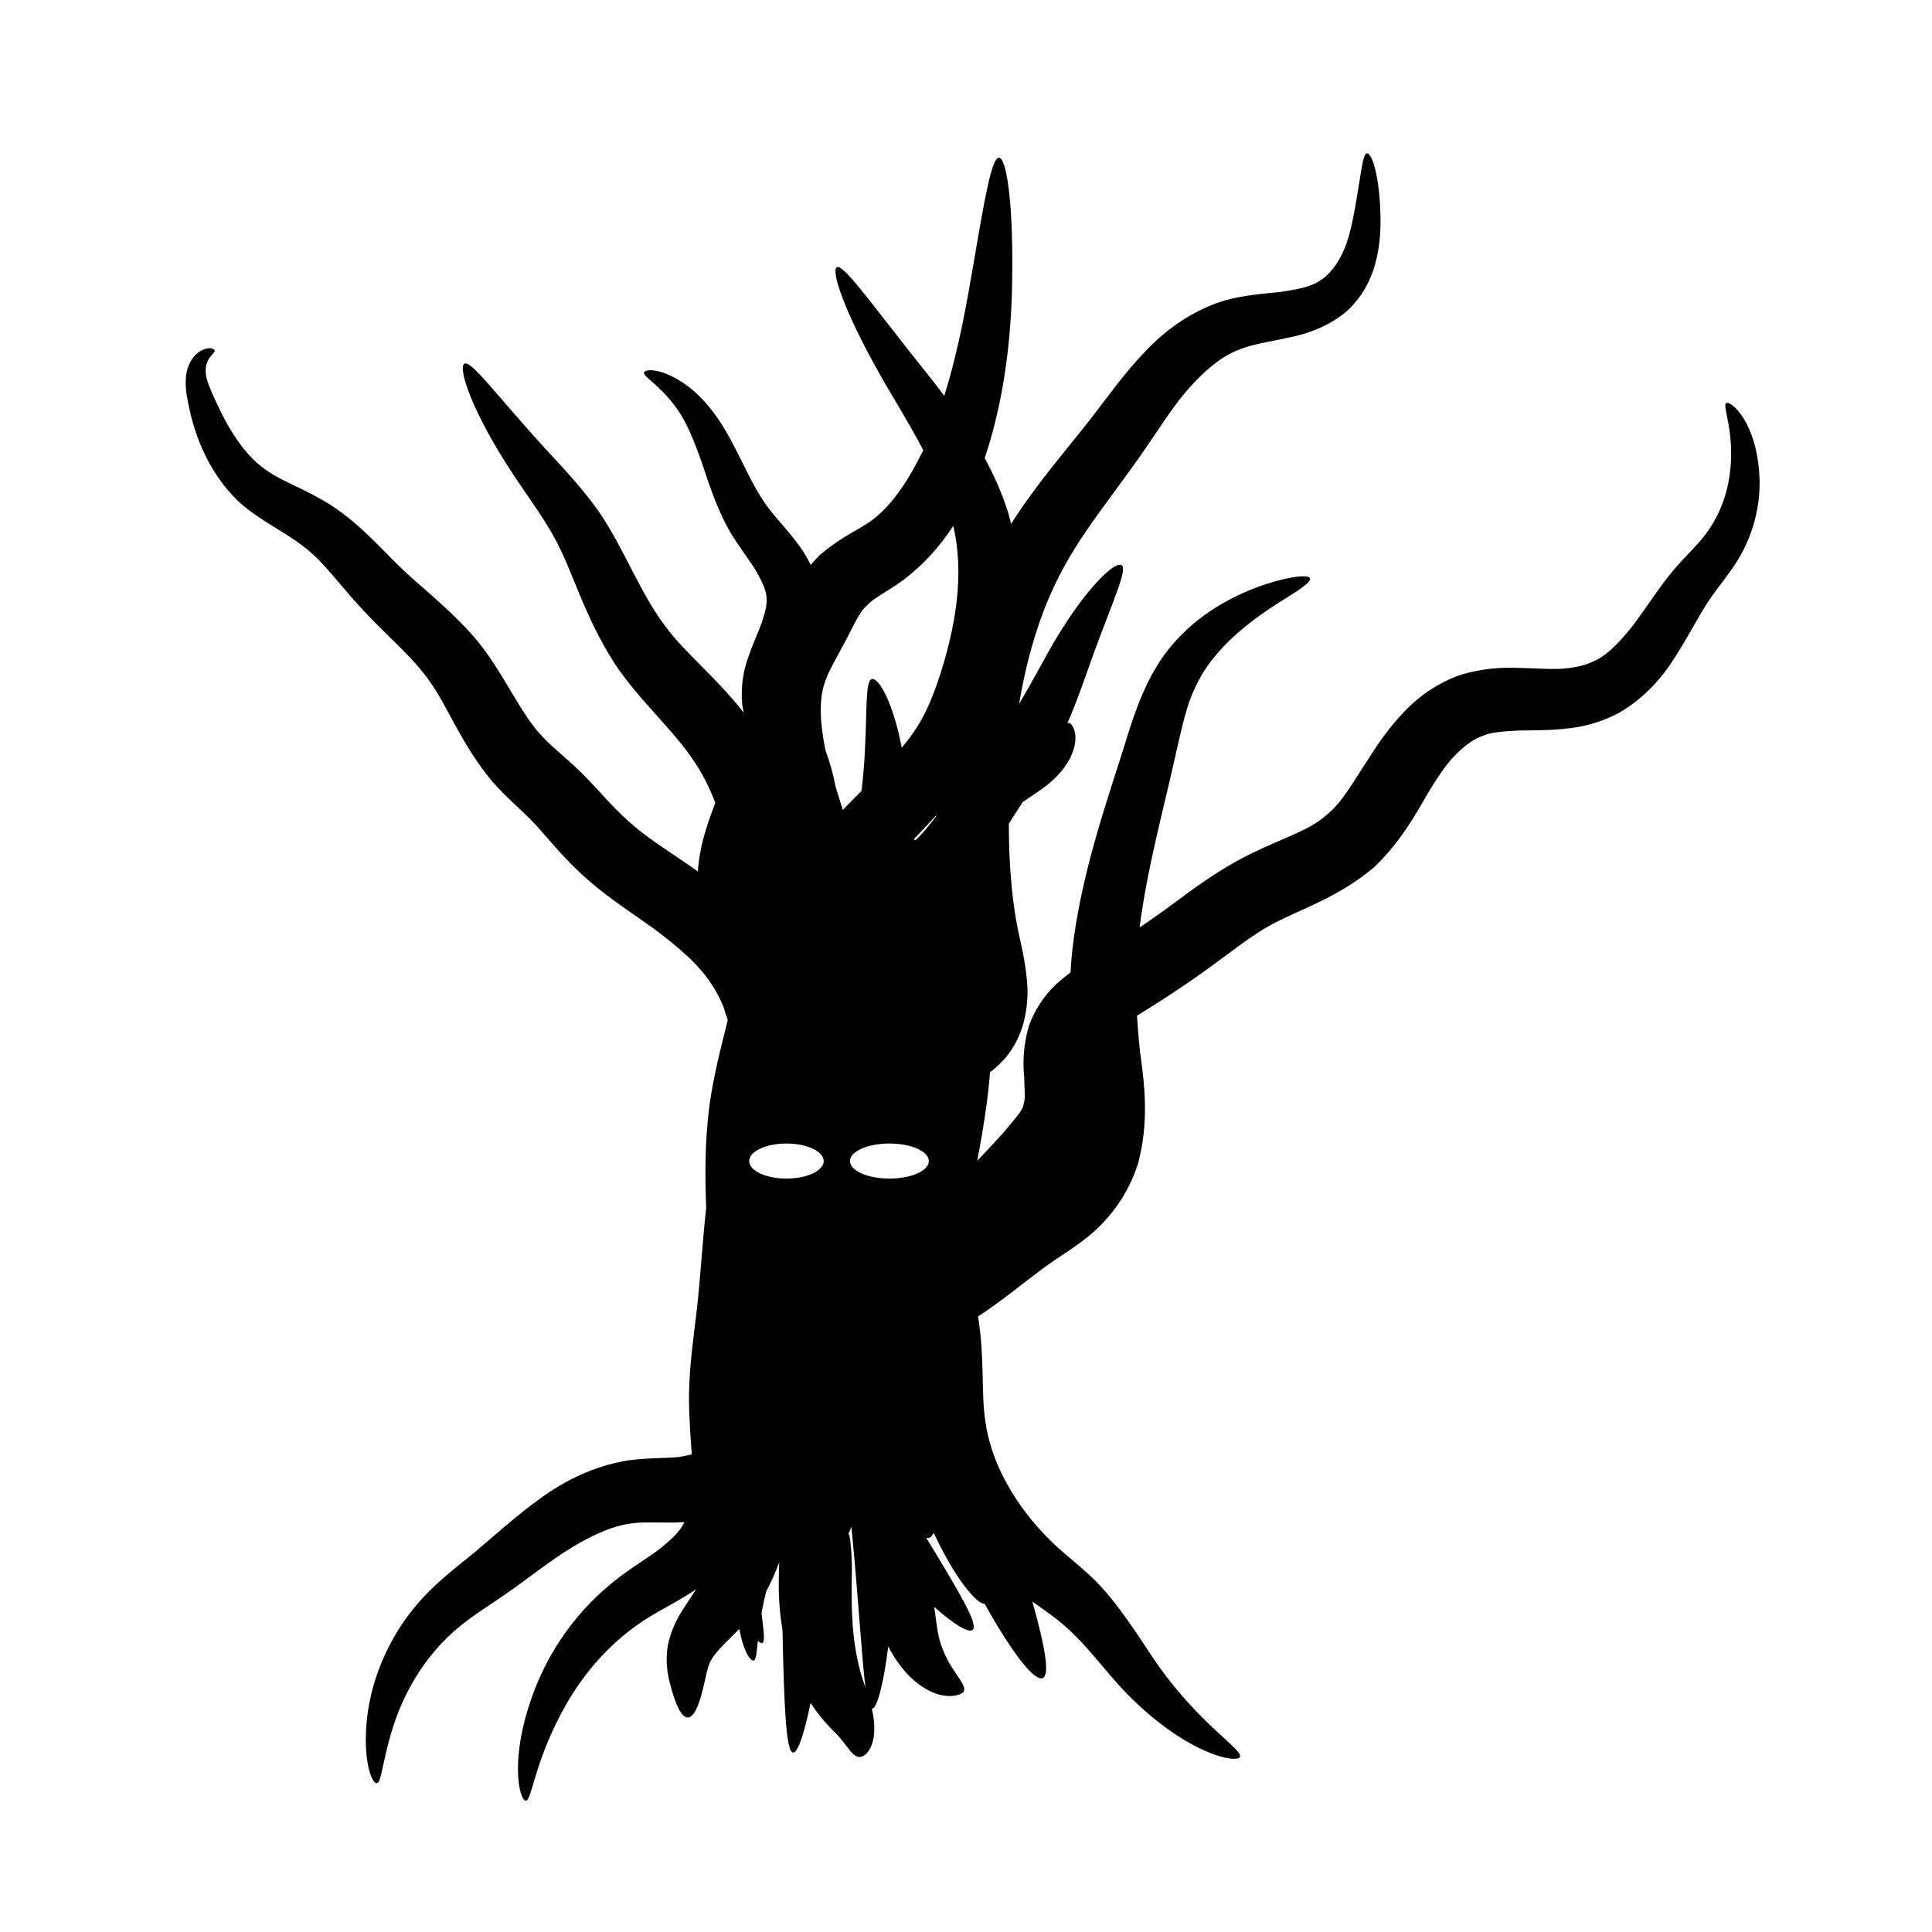
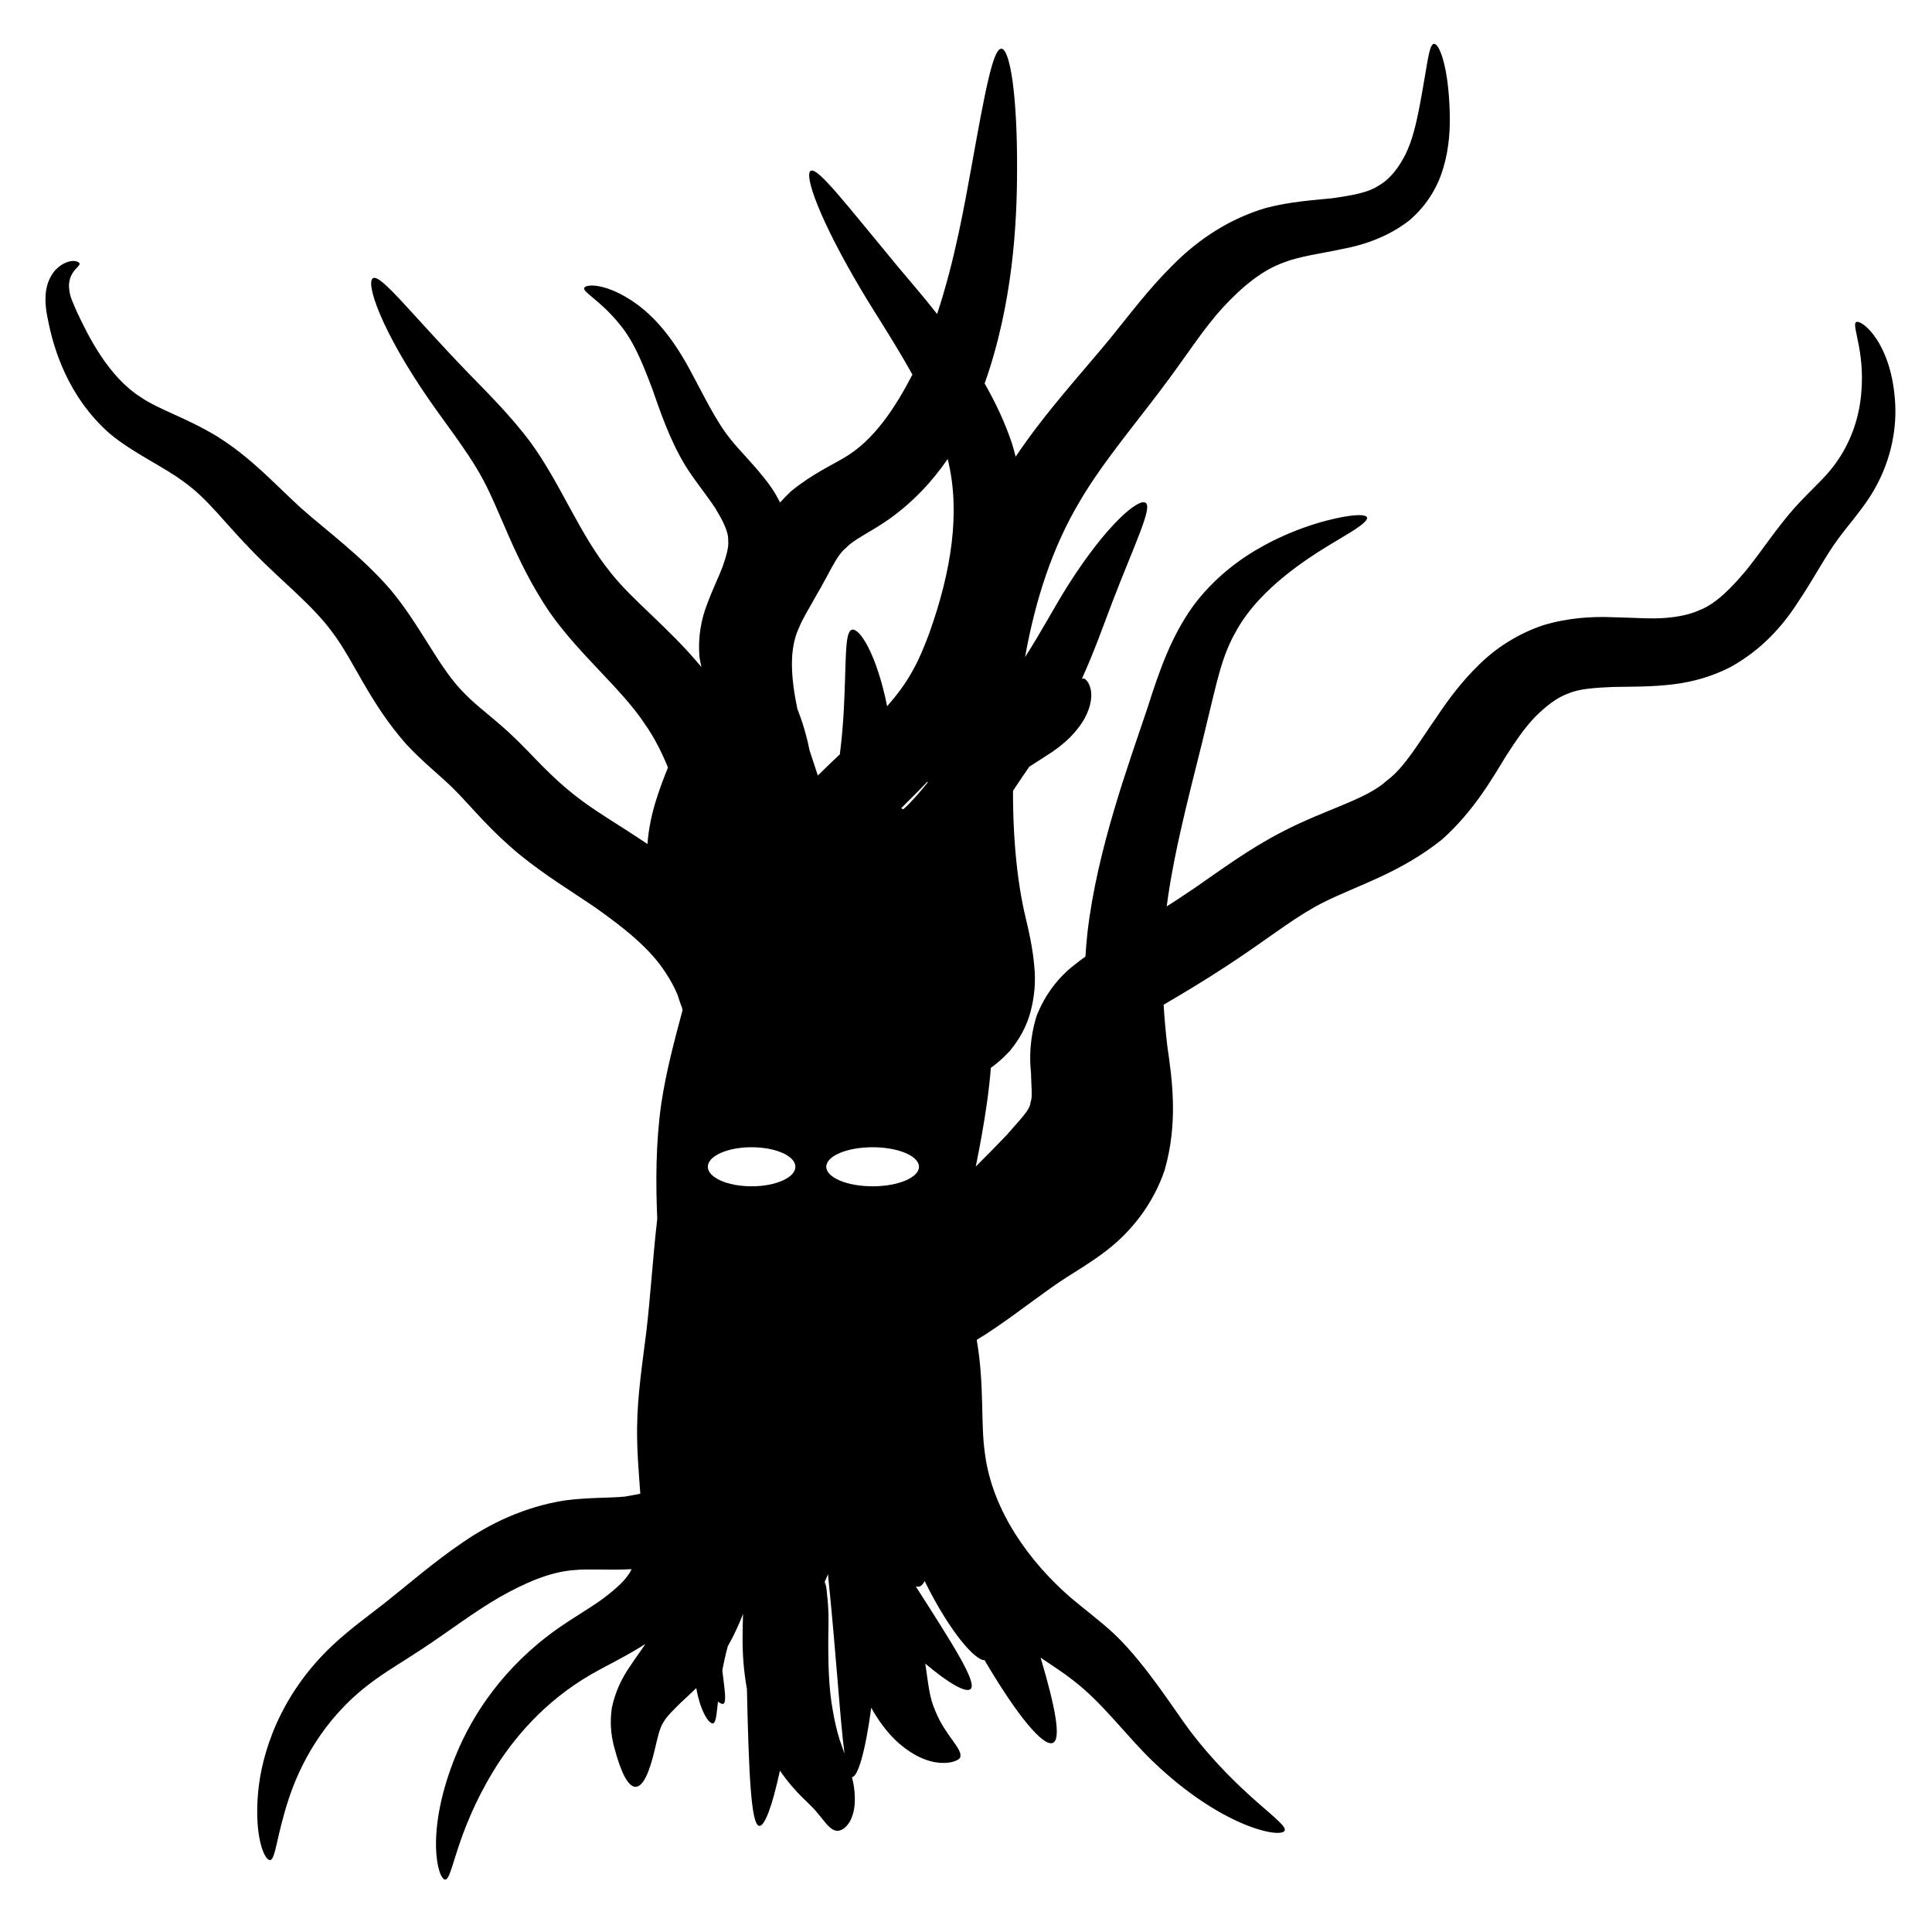
<svg xmlns="http://www.w3.org/2000/svg" width="1000" height="1000" viewBox="0 0 233.671 233.671" version="1.1" id="svg5">
  <defs id="defs2">
    </defs>
  <g id="layer1">
-     <path id="path1524" style="fill:#000000;stroke-width:0.234;stroke:none" d="M 165.333 18.547 C 164.772 18.595 164.618 21.232 163.777 25.746 C 163.498 27.2 163.114 29.051 162.389 30.58 C 161.781 31.84 160.908 33.151 159.755 33.863 C 158.603 34.706 156.966 34.99 154.849 35.311 C 153.075 35.512 150.599 35.65 148.044 36.362 C 144.378 37.496 141.128 39.715 138.456 42.568 C 135.951 45.19 134.107 47.814 132.015 50.529 C 129.26 54.075 125.347 58.526 122.291 63.36 C 122.178 62.888 122.056 62.418 121.922 61.953 C 121.204 59.668 120.214 57.475 119.101 55.412 C 122.033 46.669 122.42 37.924 122.436 32.429 C 122.482 23.973 121.69 19.1 120.82 19.077 C 119.95 19.054 119.115 23.862 117.722 32.021 C 117.03 36.009 116.048 42.013 114.208 47.871 C 112.684 45.831 111.254 44.094 110.224 42.799 C 104.898 36.027 101.943 31.925 101.213 32.325 C 100.484 32.724 102.079 37.606 106.442 45.328 C 107.68 47.55 109.788 50.874 111.668 54.447 C 109.949 57.953 107.728 61.595 104.632 63.48 C 103.435 64.245 101.341 65.239 99.163 67.123 C 98.759 67.524 98.396 67.928 98.05 68.332 C 97.545 67.25 96.935 66.316 96.305 65.529 C 95.022 63.837 93.794 62.594 92.923 61.42 C 91.413 59.46 90.048 56.392 88.939 54.261 C 87.234 50.85 85.448 48.471 83.347 46.83 C 80.281 44.481 78.061 44.586 77.897 45.043 C 77.733 45.499 79.516 46.387 81.419 48.829 C 82.832 50.598 83.669 52.544 84.899 55.992 C 85.631 58.162 86.633 61.457 88.357 64.424 C 89.367 66.108 90.53 67.565 91.383 68.948 C 92.11 70.224 92.759 71.474 92.712 72.475 C 92.783 73.228 92.504 74.166 92.133 75.311 C 91.738 76.419 91.117 77.714 90.547 79.357 C 89.958 80.929 89.569 82.891 89.764 85.162 C 89.819 85.52 89.886 85.861 89.959 86.192 C 86.52 81.824 82.846 78.958 80.593 75.906 C 77.435 71.822 75.492 66.331 72.426 61.877 C 70.349 58.908 67.701 56.17 66.006 54.324 C 60.077 47.844 56.978 43.531 56.171 43.983 C 55.364 44.434 56.971 49.658 62.069 57.381 C 63.458 59.493 65.815 62.708 67.134 65.172 C 69.26 69.057 70.611 74.44 74.344 80.255 C 77.472 84.951 81.701 88.487 84.142 92.382 C 85.086 93.796 85.846 95.377 86.514 97.091 C 86.102 98.168 85.694 99.295 85.348 100.45 C 84.887 101.941 84.533 103.607 84.402 105.4 C 84.297 105.327 84.192 105.248 84.088 105.176 C 81.33 103.222 78.891 101.766 76.847 100.044 C 75.757 99.144 74.711 98.12 73.687 97.04 C 72.615 95.901 71.528 94.643 70.169 93.313 C 68.402 91.597 66.783 90.372 65.69 89.174 C 63.002 86.457 61.217 81.926 57.997 77.835 C 55.037 74.188 51.177 71.217 48.778 68.958 C 45.924 66.215 43.691 63.515 40.08 61.131 C 36.89 59.102 34.121 58.247 32.288 56.918 C 28.915 54.689 26.83 50.199 25.695 47.646 C 25.291 46.658 25.015 46.073 24.927 45.405 C 24.869 45.02 24.861 44.687 24.908 44.387 C 24.969 43.995 25.093 43.679 25.249 43.427 C 25.577 42.883 26.003 42.62 25.966 42.393 C 25.943 42.255 25.419 41.857 24.405 42.367 C 23.966 42.593 23.471 42.998 23.104 43.627 C 22.825 44.102 22.612 44.678 22.52 45.325 C 22.381 46.383 22.489 47.445 22.724 48.551 C 23.277 51.561 24.728 56.837 29.09 60.873 C 31.546 63.012 34.523 64.381 36.653 66.054 C 39.213 67.969 40.777 70.435 43.887 73.762 C 46.719 76.845 49.905 79.428 51.973 82.413 C 54.183 85.469 55.79 90.062 59.623 94.615 C 61.304 96.51 63.012 97.924 64.281 99.229 C 65.251 100.218 66.25 101.445 67.449 102.776 C 68.608 104.069 69.879 105.358 71.293 106.584 C 73.965 108.867 76.589 110.528 79.018 112.277 C 81.943 114.459 84.688 116.729 86.303 119.416 C 86.772 120.169 87.176 120.95 87.492 121.745 C 87.591 122.077 87.695 122.413 87.81 122.756 C 87.852 122.873 87.896 122.98 87.939 123.094 C 87.969 123.198 87.991 123.307 88.018 123.412 C 87.194 126.688 86.344 129.948 85.822 133.603 C 85.243 137.939 85.258 142.209 85.41 146.086 C 84.942 150.397 84.717 154.486 84.291 158.294 C 83.901 161.695 83.376 165.025 83.335 168.782 C 83.315 171.418 83.53 173.777 83.666 175.91 C 83.186 176.022 82.655 176.121 82.072 176.225 C 80.454 176.39 78.371 176.306 75.969 176.631 C 71.707 177.321 68.145 179.192 65.343 181.234 C 62.429 183.316 59.567 185.948 57.456 187.702 C 55.543 189.282 53.785 190.602 51.95 192.415 C 46.474 197.879 44.68 204.246 44.334 208.388 C 43.932 213.213 45.005 215.724 45.573 215.674 C 46.14 215.625 46.227 213.062 47.505 208.986 C 48.601 205.488 50.944 200.457 55.745 196.597 C 57.388 195.259 59.031 194.286 61.262 192.728 C 63.953 190.859 66.524 188.763 69.247 187.104 C 71.697 185.653 74.362 184.364 76.919 184.198 C 78.356 184.041 80.248 184.234 82.645 184.107 C 82.688 184.107 82.735 184.102 82.778 184.101 C 82.763 184.13 82.749 184.162 82.733 184.19 C 82.223 185.279 81.081 186.297 79.839 187.294 C 78.468 188.346 76.817 189.336 75.189 190.538 C 69.63 194.666 66.418 199.852 64.707 204.254 C 61.469 212.575 62.825 217.772 63.589 217.794 C 64.354 217.816 64.634 212.824 68.527 206.059 C 70.584 202.488 73.817 198.444 78.592 195.534 C 79.991 194.675 81.693 193.836 83.557 192.636 C 83.768 192.505 83.98 192.367 84.193 192.222 C 83.737 192.956 83.157 193.764 82.598 194.664 C 81.727 195.987 81.062 197.511 80.745 199.146 C 80.46 201.114 80.773 202.662 81.047 203.665 C 81.711 206.275 82.45 207.742 83.196 207.725 C 83.943 207.709 84.61 206.211 85.178 203.589 C 85.413 202.594 85.639 201.306 86.083 200.664 C 86.411 200.047 86.978 199.501 87.784 198.642 C 88.21 198.216 88.797 197.665 89.426 197.007 C 89.872 199.611 90.74 200.915 91.145 200.837 C 91.452 200.777 91.512 199.927 91.657 198.472 C 91.9 198.674 92.093 198.763 92.205 198.717 C 92.563 198.569 92.354 197.269 92.108 195.086 C 92.248 194.286 92.43 193.416 92.667 192.481 C 93.274 191.35 93.794 190.173 94.24 188.958 C 94.23 189.483 94.206 190.079 94.198 190.777 C 94.198 190.854 94.197 190.931 94.197 191.01 C 94.156 193.106 94.3 195.148 94.638 197.111 C 94.834 206.299 95.06 211.887 95.914 211.965 C 96.455 212.014 97.237 209.879 98.035 205.967 C 99.724 208.549 101.091 209.492 101.832 210.482 C 102.64 211.47 103.155 212.404 103.863 212.495 C 104.488 212.575 105.519 211.792 105.72 209.697 C 105.797 208.611 105.678 207.634 105.45 206.665 C 105.451 206.665 105.452 206.666 105.453 206.666 C 106.022 206.697 106.82 204.013 107.431 199.139 C 108.102 200.419 108.897 201.578 109.855 202.59 C 113.454 206.221 116.398 205.057 116.581 204.546 C 116.907 203.635 115.035 202.157 114.054 199.552 C 113.405 198.032 113.338 196.763 112.995 194.354 C 115.486 196.567 117.171 197.53 117.64 197.127 C 118.386 196.488 115.973 192.488 112.017 185.976 C 112.13 186.012 112.239 186.022 112.341 185.999 C 112.572 185.948 112.767 185.739 112.925 185.388 C 115.624 191.145 118.19 194.035 119.094 193.981 C 122.481 200.052 125.14 203.403 126.119 202.956 C 126.999 202.555 126.398 199.161 124.86 193.705 C 126.086 194.583 127.193 195.328 128.102 196.083 C 131.231 198.572 133.655 202.173 136.38 204.932 C 143.451 212.113 149.536 213.333 149.965 212.495 C 150.394 211.656 145.389 208.794 140.231 201.645 C 138.703 199.522 135.77 194.533 132.545 191.243 C 130.98 189.697 129.322 188.423 127.937 187.175 C 123.794 183.383 119.913 177.847 119.139 171.621 C 118.665 168.34 119.103 164.173 118.286 159.217 C 118.604 159.01 118.924 158.807 119.24 158.593 C 119.64 158.317 120.032 158.04 120.417 157.761 C 123.037 155.864 125.282 153.96 127.471 152.471 C 128.65 151.673 130.075 150.793 131.612 149.552 C 134.375 147.31 136.488 144.298 137.613 140.834 C 139.032 135.673 138.402 130.96 137.9 127.345 C 137.733 125.813 137.604 124.314 137.52 122.842 C 139.635 121.542 141.772 120.176 143.891 118.716 C 144.558 118.256 145.221 117.79 145.878 117.315 C 148.877 115.164 151.336 113.136 153.909 111.76 C 157.391 109.907 161.834 108.576 166.199 104.881 C 169.357 101.882 171.223 98.503 172.739 95.87 C 173.769 94.186 174.71 92.712 175.787 91.561 C 176.898 90.398 178.037 89.465 179.207 89.045 C 180.342 88.53 181.96 88.442 183.74 88.353 C 185.666 88.313 187.727 88.364 190.098 88.049 C 192.057 87.787 194.002 87.188 195.812 86.216 C 199.069 84.331 201.238 81.691 202.714 79.281 C 204.419 76.618 205.581 74.215 206.894 72.331 C 207.87 70.914 209.127 69.439 210.175 67.748 C 212.327 64.225 212.932 60.583 212.804 57.709 C 212.502 51.059 209.344 48.428 208.786 48.752 C 208.227 49.076 209.94 52.308 209.182 57.571 C 208.857 59.848 207.942 62.553 206.052 64.918 C 205.147 66.073 203.855 67.258 202.463 68.891 C 200.615 71.079 199.113 73.53 197.494 75.658 C 196.023 77.496 194.417 79.313 192.624 80.036 C 191.67 80.49 190.517 80.733 189.249 80.851 C 187.687 81.001 185.959 80.826 183.744 80.784 C 181.67 80.693 179.209 80.821 176.566 81.657 C 173.95 82.59 171.712 84.12 169.941 85.97 C 168.225 87.741 166.871 89.632 165.698 91.487 C 163.829 94.29 162.361 97.047 160.522 98.489 C 158.356 100.589 154.277 101.582 149.746 104.059 C 146.262 105.957 143.449 108.181 140.717 110.168 C 140.116 110.601 139.507 111.03 138.889 111.455 C 138.54 111.696 138.187 111.933 137.834 112.17 C 138.687 105.302 140.773 97.664 141.981 92.199 C 142.959 88.018 143.469 85.085 144.931 82.388 C 146.24 79.831 148.284 77.747 150.08 76.225 C 153.097 73.674 155.831 72.234 157.255 71.226 C 158.114 70.62 158.534 70.198 158.444 69.948 C 158.353 69.699 157.756 69.633 156.69 69.779 C 155.14 69.99 151.606 70.833 147.844 72.997 C 145.478 74.356 142.695 76.48 140.487 79.665 C 138.257 83.002 137.089 86.563 135.878 90.567 C 133.913 96.777 130.682 105.962 129.683 115.01 C 129.593 115.875 129.528 116.744 129.475 117.615 C 129.081 117.911 128.682 118.225 128.279 118.569 C 126.7 119.869 125.315 121.718 124.442 124.079 C 123.724 126.562 123.711 128.664 123.872 130.224 C 123.897 131.802 124.054 132.887 123.82 133.432 C 123.795 134.29 122.629 135.424 121.342 137.016 C 120.276 138.187 119.233 139.314 118.189 140.4 C 118.609 138.213 119.007 135.955 119.324 133.597 C 119.499 132.323 119.641 131.02 119.741 129.695 C 120.404 129.185 121.057 128.582 121.681 127.867 C 122.757 126.518 123.474 125.038 123.841 123.537 C 124.206 122.061 124.324 120.634 124.257 119.305 C 124.106 116.677 123.563 114.521 123.171 112.719 C 122.69 110.389 122.391 107.969 122.213 105.473 C 122.186 105.099 122.163 104.725 122.141 104.35 C 122.053 102.774 122.015 101.2 122.02 99.63 C 122.126 99.457 122.245 99.263 122.347 99.097 C 122.811 98.362 123.259 97.674 123.698 97.003 C 124.321 96.575 124.988 96.147 125.557 95.745 C 127.314 94.591 128.627 93.213 129.405 91.731 C 130.823 88.895 129.597 87.453 129.298 87.436 C 129.233 87.432 129.168 87.448 129.103 87.477 C 130.436 84.38 131.493 81.2 132.188 79.284 C 134.584 72.704 136.408 68.866 135.658 68.359 C 134.908 67.851 131.632 70.78 127.779 77.157 C 126.343 79.528 124.955 82.346 123.26 85.109 C 124.328 78.836 126.099 73.117 128.928 68.14 C 131.281 63.876 135.166 59.105 138.048 54.951 C 140.165 51.924 141.648 49.465 143.569 47.22 C 145.622 44.878 147.695 43.075 149.985 42.242 C 151.51 41.61 153.761 41.305 155.811 40.84 C 158.292 40.361 160.744 39.411 162.802 37.714 C 164.741 35.978 165.796 33.863 166.311 31.984 C 166.939 29.727 167.006 27.595 166.959 25.99 C 166.839 21.066 165.893 18.498 165.333 18.547 z M 115.296 63.605 C 115.302 63.633 115.31 63.661 115.316 63.688 C 116.612 69.31 115.731 75.674 113.361 82.638 C 112.842 84.089 112.299 85.475 111.637 86.684 C 110.968 87.979 110.088 89.209 109.067 90.442 C 107.988 84.805 106.243 81.934 105.453 82.137 C 104.652 82.342 104.882 85.611 104.599 90.99 C 104.525 92.395 104.403 93.967 104.199 95.66 C 103.459 96.399 102.708 97.151 101.933 97.961 C 101.648 97.02 101.361 96.113 101.077 95.211 C 100.779 93.621 100.347 92.115 99.823 90.706 C 99.174 87.385 98.944 84.296 99.98 81.963 C 100.323 81.003 101.04 79.828 101.788 78.388 C 103.155 75.968 103.829 74.068 104.887 73.204 C 105.611 72.353 107.314 71.571 109.269 70.136 C 111.801 68.227 113.765 65.962 115.296 63.605 z M 113.233 98.599 C 113.232 98.639 113.232 98.679 113.231 98.719 C 112.404 99.814 111.575 100.826 110.727 101.624 C 110.654 101.588 110.581 101.552 110.507 101.516 C 110.747 101.263 110.986 101.013 111.225 100.757 C 111.902 100.057 112.574 99.339 113.233 98.599 z M 95.119 138.307 A 4.504 2.12 0 0 1 99.624 140.427 A 4.504 2.12 0 0 1 95.119 142.546 A 4.504 2.12 0 0 1 90.615 140.427 A 4.504 2.12 0 0 1 95.119 138.307 z M 107.572 138.307 A 4.769 2.12 0 0 1 112.341 140.427 A 4.769 2.12 0 0 1 107.572 142.546 A 4.769 2.12 0 0 1 102.803 140.427 A 4.769 2.12 0 0 1 107.572 138.307 z M 102.978 184.652 C 103.874 193.922 104.234 200.701 104.684 204.129 C 104.517 203.638 104.345 203.135 104.173 202.597 C 103.899 201.658 103.674 200.652 103.487 199.536 C 103.051 197.039 102.986 194.428 103.013 191.134 C 103.013 191.116 103.018 190.947 103.018 190.929 C 103.047 189.759 103.063 188.4 102.88 186.821 C 102.845 186.08 102.707 185.574 102.636 185.482 C 102.698 185.344 102.776 185.165 102.879 184.901 C 102.913 184.818 102.945 184.735 102.978 184.652 z M 102.594 185.577 C 102.594 185.599 102.596 185.624 102.598 185.654 C 102.502 185.778 102.518 185.744 102.594 185.577 z " />
+     <path id="path1524" style="fill:#000000;stroke:none;stroke-width:0.267" d="m 173.432,5.299 c -0.659,0.054 -0.839,2.993 -1.829,8.023 -0.328,1.62 -0.779,3.683 -1.631,5.386 -0.715,1.404 -1.741,2.866 -3.096,3.659 -1.354,0.939 -3.278,1.255 -5.767,1.613 -2.085,0.224 -4.996,0.378 -7.998,1.172 -4.31,1.263 -8.128,3.736 -11.27,6.916 -2.944,2.922 -5.112,5.845 -7.57,8.871 -3.238,3.952 -7.837,8.912 -11.43,14.298 -0.133,-0.526 -0.277,-1.049 -0.434,-1.567 -0.843,-2.547 -2.007,-4.99 -3.316,-7.289 3.447,-9.743 3.901,-19.488 3.92,-25.612 0.054,-9.423 -0.877,-14.854 -1.899,-14.879 -1.023,-0.025 -2.005,5.333 -3.642,14.424 -0.813,4.444 -1.967,11.135 -4.129,17.664 -1.792,-2.273 -3.472,-4.209 -4.684,-5.652 -6.259,-7.546 -9.733,-12.118 -10.591,-11.672 -0.858,0.445 1.018,5.885 6.145,14.49 1.456,2.476 3.933,6.181 6.143,10.162 -2.021,3.907 -4.631,7.966 -8.27,10.066 -1.406,0.852 -3.868,1.96 -6.429,4.06 -0.474,0.446 -0.901,0.896 -1.308,1.347 -0.594,-1.205 -1.311,-2.247 -2.051,-3.124 -1.508,-1.885 -2.952,-3.27 -3.975,-4.579 -1.775,-2.184 -3.38,-5.603 -4.683,-7.978 -2.004,-3.8 -4.103,-6.453 -6.573,-8.281 -3.604,-2.617 -6.213,-2.5 -6.405,-1.992 -0.193,0.509 1.902,1.498 4.14,4.22 1.661,1.971 2.645,4.139 4.09,7.982 0.861,2.418 2.038,6.089 4.065,9.396 1.187,1.876 2.554,3.5 3.557,5.042 0.854,1.421 1.617,2.814 1.561,3.93 0.084,0.839 -0.244,1.884 -0.68,3.16 -0.464,1.234 -1.194,2.678 -1.864,4.509 -0.692,1.752 -1.149,3.938 -0.921,6.469 0.065,0.399 0.144,0.778 0.229,1.147 -4.042,-4.868 -8.361,-8.061 -11.008,-11.463 -3.712,-4.551 -5.995,-10.67 -9.599,-15.633 -2.441,-3.308 -5.554,-6.359 -7.545,-8.416 -6.969,-7.221 -10.612,-12.028 -11.561,-11.524 -0.948,0.503 0.941,6.325 6.933,14.931 1.633,2.353 4.402,5.936 5.953,8.681 2.499,4.33 4.087,10.328 8.475,16.809 3.676,5.233 8.647,9.173 11.517,13.514 1.109,1.576 2.002,3.337 2.788,5.247 -0.484,1.2 -0.964,2.456 -1.371,3.744 -0.542,1.661 -0.958,3.518 -1.113,5.516 -0.123,-0.081 -0.246,-0.169 -0.369,-0.249 C 74.698,99.658 71.83,98.035 69.428,96.117 68.147,95.113 66.917,93.973 65.714,92.768 64.454,91.499 63.177,90.098 61.579,88.616 59.502,86.704 57.599,85.338 56.314,84.003 53.155,80.975 51.057,75.926 47.272,71.368 43.793,67.304 39.256,63.993 36.437,61.475 33.082,58.419 30.458,55.409 26.213,52.753 22.464,50.492 19.209,49.54 17.054,48.059 13.09,45.575 10.64,40.571 9.305,37.727 8.83,36.625 8.506,35.973 8.403,35.229 8.335,34.8 8.325,34.429 8.38,34.094 8.452,33.658 8.598,33.305 8.781,33.025 9.167,32.418 9.667,32.126 9.624,31.872 9.597,31.718 8.981,31.275 7.79,31.844 7.273,32.095 6.691,32.547 6.26,33.247 5.932,33.777 5.681,34.419 5.574,35.139 c -0.164,1.18 -0.038,2.362 0.24,3.595 0.65,3.354 2.355,9.233 7.482,13.731 2.887,2.384 6.385,3.909 8.89,5.774 3.008,2.133 4.847,4.882 8.502,8.589 3.329,3.436 7.074,6.313 9.504,9.64 2.599,3.405 4.487,8.524 8.992,13.597 1.976,2.112 3.984,3.687 5.475,5.142 1.14,1.102 2.314,2.47 3.723,3.952 1.362,1.441 2.857,2.877 4.518,4.244 3.14,2.544 6.225,4.395 9.08,6.345 3.439,2.431 6.665,4.961 8.562,7.955 0.552,0.839 1.026,1.71 1.398,2.595 0.116,0.371 0.239,0.745 0.373,1.127 0.049,0.13 0.101,0.249 0.151,0.377 0.036,0.116 0.061,0.237 0.093,0.354 -0.968,3.651 -1.967,7.284 -2.581,11.357 -0.681,4.831 -0.663,9.59 -0.484,13.91 -0.55,4.805 -0.814,9.361 -1.315,13.605 -0.459,3.79 -1.076,7.501 -1.124,11.688 -0.023,2.937 0.23,5.566 0.389,7.943 -0.564,0.124 -1.188,0.235 -1.874,0.351 -1.901,0.184 -4.35,0.09 -7.173,0.452 -5.01,0.769 -9.197,2.854 -12.49,5.13 -3.425,2.319 -6.789,5.252 -9.271,7.208 -2.248,1.76 -4.314,3.231 -6.471,5.252 -6.437,6.089 -8.545,13.184 -8.952,17.799 -0.472,5.378 0.79,8.175 1.456,8.12 0.667,-0.055 0.769,-2.911 2.271,-7.453 1.288,-3.898 4.043,-9.504 9.685,-13.805 1.931,-1.492 3.862,-2.575 6.485,-4.312 3.163,-2.082 6.184,-4.419 9.385,-6.267 2.879,-1.617 6.012,-3.053 9.017,-3.239 1.689,-0.175 3.912,0.041 6.73,-0.101 0.051,-2.9e-4 0.105,-0.005 0.157,-0.006 -0.018,0.032 -0.035,0.067 -0.054,0.099 -0.599,1.214 -1.942,2.348 -3.401,3.459 -1.611,1.172 -3.551,2.275 -5.466,3.614 -6.533,4.6 -10.309,10.379 -12.32,15.284 -3.806,9.273 -2.213,15.064 -1.314,15.089 0.899,0.025 1.228,-5.538 5.803,-13.077 2.418,-3.98 6.218,-8.486 11.83,-11.728 1.644,-0.958 3.646,-1.893 5.836,-3.23 0.248,-0.146 0.497,-0.3 0.747,-0.461 -0.536,0.818 -1.218,1.718 -1.875,2.72 -1.023,1.474 -1.804,3.173 -2.178,4.995 -0.334,2.192 0.034,3.918 0.355,5.035 0.781,2.909 1.649,4.544 2.527,4.525 0.877,-0.019 1.661,-1.688 2.33,-4.61 0.276,-1.108 0.542,-2.544 1.063,-3.26 0.386,-0.687 1.053,-1.296 2,-2.253 0.501,-0.474 1.191,-1.089 1.93,-1.821 0.525,2.902 1.545,4.355 2.021,4.268 0.361,-0.066 0.432,-1.014 0.602,-2.635 0.286,0.226 0.513,0.325 0.644,0.274 0.421,-0.166 0.176,-1.614 -0.114,-4.047 0.165,-0.891 0.378,-1.861 0.657,-2.903 0.714,-1.26 1.325,-2.572 1.85,-3.926 -0.013,0.585 -0.041,1.249 -0.049,2.027 -9.09e-4,0.086 -0.002,0.172 -0.002,0.259 -0.047,2.336 0.122,4.612 0.519,6.799 0.23,10.239 0.496,16.467 1.499,16.553 0.636,0.055 1.555,-2.324 2.493,-6.684 1.985,2.877 3.592,3.928 4.463,5.031 0.95,1.102 1.556,2.143 2.388,2.243 0.735,0.089 1.946,-0.783 2.183,-3.118 0.09,-1.21 -0.05,-2.299 -0.318,-3.379 9.3e-4,5e-5 0.002,9.7e-4 0.002,0.001 0.669,0.034 1.607,-2.956 2.326,-8.387 0.789,1.426 1.723,2.718 2.848,3.845 4.231,4.046 7.69,2.749 7.905,2.18 0.384,-1.016 -1.817,-2.662 -2.97,-5.566 -0.763,-1.693 -0.842,-3.107 -1.245,-5.792 2.928,2.466 4.908,3.539 5.46,3.091 0.877,-0.712 -1.96,-5.17 -6.609,-12.427 0.133,0.04 0.26,0.051 0.381,0.026 0.271,-0.057 0.5,-0.29 0.686,-0.681 3.172,6.415 6.188,9.636 7.251,9.576 3.981,6.765 7.106,10.499 8.257,10.001 1.034,-0.447 0.327,-4.23 -1.479,-10.309 1.441,0.978 2.742,1.809 3.81,2.65 3.678,2.774 6.527,6.786 9.73,9.861 8.312,8.001 15.464,9.362 15.968,8.427 0.504,-0.935 -5.378,-4.124 -11.441,-12.091 -1.796,-2.366 -5.243,-7.926 -9.034,-11.591 -1.84,-1.723 -3.789,-3.143 -5.417,-4.534 -4.869,-4.226 -9.431,-10.395 -10.34,-17.333 -0.558,-3.657 -0.042,-8.299 -1.003,-13.823 0.374,-0.23 0.75,-0.457 1.121,-0.696 0.47,-0.307 0.931,-0.616 1.383,-0.927 3.08,-2.114 5.718,-4.236 8.292,-5.895 1.385,-0.889 3.06,-1.87 4.866,-3.253 3.248,-2.498 5.732,-5.855 7.053,-9.715 1.668,-5.75 0.928,-11.003 0.337,-15.031 -0.196,-1.707 -0.348,-3.378 -0.447,-5.018 2.486,-1.449 4.998,-2.971 7.489,-4.598 0.784,-0.512 1.563,-1.032 2.336,-1.561 3.524,-2.397 6.415,-4.657 9.44,-6.19 4.093,-2.065 9.315,-3.549 14.445,-7.666 3.711,-3.341 5.905,-7.108 7.687,-10.041 1.211,-1.876 2.317,-3.519 3.583,-4.802 1.305,-1.296 2.644,-2.336 4.019,-2.804 1.334,-0.573 3.236,-0.672 5.327,-0.771 2.264,-0.045 4.687,0.012 7.474,-0.339 2.302,-0.292 4.588,-0.96 6.716,-2.043 3.829,-2.1 6.377,-5.043 8.113,-7.728 2.003,-2.967 3.369,-5.645 4.913,-7.745 1.148,-1.578 2.624,-3.222 3.856,-5.107 2.53,-3.926 3.24,-7.984 3.09,-11.187 -0.355,-7.41 -4.066,-10.342 -4.723,-9.981 -0.657,0.361 1.356,3.963 0.466,9.827 -0.382,2.538 -1.458,5.553 -3.679,8.188 -1.064,1.287 -2.583,2.607 -4.218,4.427 -2.172,2.438 -3.938,5.17 -5.841,7.541 -1.728,2.048 -3.616,4.074 -5.724,4.879 -1.122,0.506 -2.477,0.777 -3.967,0.909 -1.835,0.166 -3.866,-0.028 -6.471,-0.075 -2.438,-0.102 -5.33,0.042 -8.437,0.973 -3.075,1.04 -5.705,2.745 -7.786,4.807 -2.017,1.973 -3.609,4.08 -4.987,6.147 -2.196,3.124 -3.922,6.196 -6.084,7.803 -2.545,2.341 -7.34,3.448 -12.665,6.207 -4.095,2.115 -7.402,4.593 -10.613,6.807 -0.706,0.483 -1.423,0.961 -2.148,1.435 -0.411,0.268 -0.826,0.532 -1.24,0.796 1.002,-7.654 3.454,-16.165 4.873,-22.255 1.15,-4.66 1.749,-7.927 3.467,-10.933 1.539,-2.849 3.942,-5.171 6.052,-6.867 3.547,-2.843 6.76,-4.447 8.434,-5.57 1.009,-0.676 1.503,-1.146 1.397,-1.424 -0.106,-0.278 -0.809,-0.351 -2.062,-0.189 -1.822,0.235 -5.975,1.175 -10.397,3.587 -2.782,1.514 -6.052,3.881 -8.648,7.43 -2.621,3.718 -3.994,7.687 -5.417,12.148 -2.31,6.921 -6.108,17.156 -7.281,27.239 -0.106,0.963 -0.183,1.932 -0.245,2.903 -0.463,0.329 -0.932,0.679 -1.405,1.062 -1.855,1.449 -3.484,3.51 -4.51,6.14 -0.843,2.767 -0.858,5.11 -0.669,6.848 0.03,1.759 0.214,2.968 -0.061,3.575 -0.029,0.956 -1.401,2.22 -2.913,3.994 -1.252,1.304 -2.479,2.561 -3.705,3.771 0.493,-2.438 0.961,-4.954 1.333,-7.581 0.206,-1.42 0.373,-2.872 0.491,-4.348 0.779,-0.569 1.547,-1.24 2.28,-2.037 1.265,-1.503 2.108,-3.153 2.539,-4.825 0.429,-1.644 0.568,-3.235 0.489,-4.716 -0.177,-2.928 -0.816,-5.331 -1.276,-7.339 -0.566,-2.597 -0.917,-5.293 -1.126,-8.075 -0.031,-0.416 -0.059,-0.834 -0.084,-1.251 -0.104,-1.756 -0.149,-3.511 -0.143,-5.26 0.125,-0.193 0.264,-0.409 0.385,-0.594 0.545,-0.82 1.072,-1.586 1.588,-2.334 0.731,-0.476 1.515,-0.953 2.185,-1.402 2.065,-1.285 3.608,-2.822 4.523,-4.472 1.666,-3.161 0.226,-4.768 -0.126,-4.787 -0.077,-0.004 -0.153,0.013 -0.23,0.046 1.567,-3.451 2.809,-6.995 3.626,-9.131 2.816,-7.332 4.959,-11.609 4.078,-12.174 -0.881,-0.565 -4.732,2.698 -9.261,9.804 -1.687,2.642 -3.319,5.782 -5.311,8.862 1.256,-6.99 3.337,-13.364 6.662,-18.91 2.766,-4.752 7.332,-10.069 10.719,-14.697 2.489,-3.373 4.231,-6.113 6.49,-8.615 2.413,-2.61 4.849,-4.618 7.541,-5.547 1.793,-0.704 4.439,-1.044 6.847,-1.563 2.917,-0.534 5.798,-1.593 8.218,-3.484 2.279,-1.934 3.519,-4.291 4.124,-6.385 0.738,-2.514 0.816,-4.891 0.762,-6.679 -0.141,-5.487 -1.253,-8.348 -1.912,-8.294 z M 114.621,55.511 c 0.006,0.03 0.016,0.062 0.022,0.093 1.524,6.264 0.489,13.356 -2.298,21.117 -0.61,1.616 -1.248,3.162 -2.026,4.509 -0.786,1.443 -1.82,2.814 -3.021,4.188 -1.268,-6.282 -3.319,-9.48 -4.248,-9.255 -0.942,0.228 -0.671,3.872 -1.003,9.866 -0.087,1.566 -0.23,3.317 -0.47,5.204 -0.87,0.823 -1.753,1.661 -2.663,2.564 -0.336,-1.049 -0.672,-2.06 -1.006,-3.065 -0.351,-1.772 -0.859,-3.45 -1.474,-5.02 -0.763,-3.701 -1.034,-7.143 0.185,-9.743 0.402,-1.069 1.245,-2.379 2.124,-3.984 1.607,-2.697 2.399,-4.814 3.643,-5.776 0.851,-0.949 2.852,-1.82 5.151,-3.419 2.976,-2.127 5.284,-4.651 7.084,-7.278 z m -2.425,38.996 c -8.7e-4,0.045 -10e-4,0.089 -0.002,0.134 -0.972,1.219 -1.947,2.348 -2.943,3.237 -0.086,-0.041 -0.172,-0.081 -0.259,-0.121 0.282,-0.283 0.563,-0.561 0.845,-0.846 0.795,-0.78 1.585,-1.581 2.36,-2.405 z m -21.291,44.249 a 5.294,2.362 0 0 1 5.295,2.362 5.294,2.362 0 0 1 -5.295,2.362 5.294,2.362 0 0 1 -5.294,-2.362 5.294,2.362 0 0 1 5.294,-2.362 z m 14.637,0 a 5.606,2.362 0 0 1 5.606,2.362 5.606,2.362 0 0 1 -5.606,2.362 5.606,2.362 0 0 1 -5.606,-2.362 5.606,2.362 0 0 1 5.606,-2.362 z m -5.4,51.645 c 1.053,10.331 1.477,17.885 2.005,21.705 -0.195,-0.547 -0.398,-1.108 -0.6,-1.707 -0.322,-1.046 -0.586,-2.168 -0.806,-3.412 -0.513,-2.783 -0.589,-5.692 -0.557,-9.362 0,-0.02 0.005,-0.209 0.005,-0.228 0.034,-1.304 0.053,-2.819 -0.163,-4.578 -0.041,-0.825 -0.203,-1.39 -0.286,-1.492 0.073,-0.154 0.165,-0.353 0.285,-0.647 0.04,-0.092 0.077,-0.185 0.116,-0.278 z m -0.451,1.031 c 7.14e-4,0.025 0.002,0.053 0.005,0.086 -0.113,0.139 -0.094,0.1 -0.005,-0.086 z" />
  </g>
</svg>
